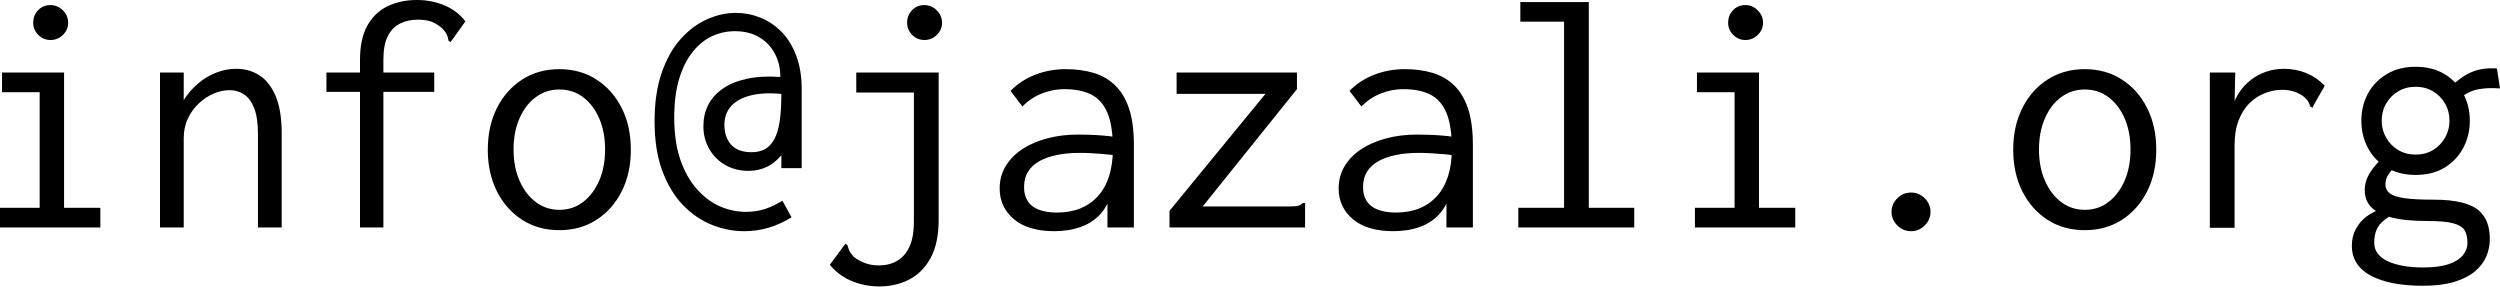
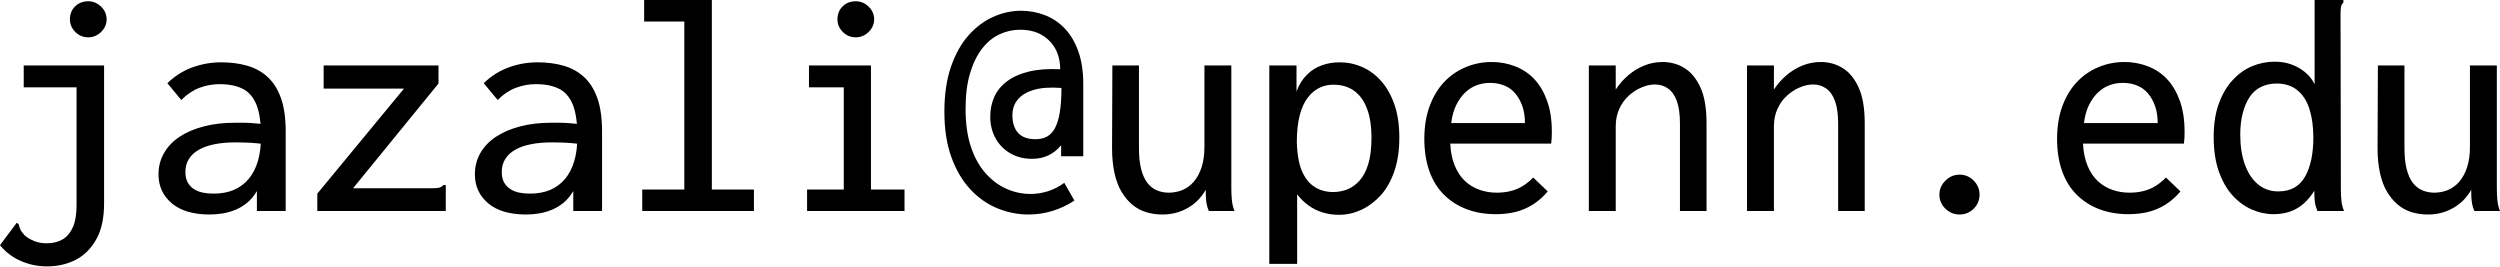
- <svg xmlns="http://www.w3.org/2000/svg" viewBox="0 9.4 368.75 42.25" data-asc="0.859" width="368.75" height="42.25">
+ <svg xmlns="http://www.w3.org/2000/svg" viewBox="0 9.6 395.1 42.1" data-asc="0.859" width="395.1" height="42.1">
  <defs />
  <g fill="#000000">
    <g transform="translate(0, 0)">
-       <path d="M0 42.95L0 40.05L5.85 40.05L5.85 23L0.30 23L0.30 20.10L9.45 20.10L9.45 40.05L14.80 40.05L14.80 42.95L0 42.95M7.45 15.30Q6.40 15.30 5.65 14.55Q4.90 13.80 4.90 12.75Q4.90 11.65 5.63 10.90Q6.35 10.15 7.45 10.15Q8.50 10.15 9.28 10.93Q10.05 11.70 10.05 12.75Q10.05 13.80 9.28 14.55Q8.50 15.30 7.45 15.30ZM23.60 42.95L23.60 20.10L27.10 20.10L27.10 24.15Q28 22.75 29.20 21.73Q30.40 20.70 31.85 20.13Q33.30 19.55 34.85 19.55Q36.75 19.55 38.25 20.50Q39.75 21.45 40.65 23.55Q41.55 25.65 41.55 29.10L41.55 42.95L38.05 42.95L38.05 29.20Q38.05 26.80 37.50 25.38Q36.95 23.95 36 23.33Q35.05 22.70 33.85 22.70Q32.70 22.70 31.52 23.20Q30.35 23.70 29.35 24.63Q28.35 25.55 27.73 26.85Q27.10 28.15 27.10 29.80L27.10 42.95L23.60 42.95ZM53.10 22.95L48.15 22.95L48.15 20.10L53.10 20.10L53.10 18.20Q53.10 15.15 54.17 13.20Q55.25 11.25 57.15 10.33Q59.05 9.40 61.50 9.40Q63.65 9.40 65.53 10.18Q67.40 10.95 68.65 12.55L66.75 15.20L66.45 15.60L66.15 15.40Q66.10 15 65.95 14.60Q65.80 14.20 65.25 13.60Q64.45 12.90 63.65 12.60Q62.85 12.30 61.60 12.30Q60.15 12.30 59 12.88Q57.85 13.45 57.20 14.73Q56.55 16 56.55 18.20L56.55 20.10L64.05 20.10L64.05 22.95L56.55 22.95L56.55 42.95L53.10 42.95L53.10 22.95ZM82.50 43.35Q79.40 43.35 77.03 41.83Q74.65 40.30 73.30 37.63Q71.95 34.95 71.95 31.50Q71.95 28 73.30 25.33Q74.65 22.65 77.03 21.13Q79.40 19.60 82.50 19.60Q85.60 19.60 87.97 21.13Q90.35 22.65 91.70 25.33Q93.05 28 93.05 31.50Q93.05 34.95 91.70 37.63Q90.35 40.30 87.97 41.83Q85.60 43.35 82.50 43.35M82.50 40.35Q84.50 40.35 86 39.20Q87.50 38.05 88.38 36.05Q89.25 34.05 89.25 31.45Q89.25 28.85 88.38 26.85Q87.50 24.85 86 23.73Q84.50 22.60 82.50 22.60Q80.55 22.60 79.03 23.73Q77.50 24.85 76.63 26.85Q75.75 28.85 75.75 31.45Q75.75 34.05 76.63 36.05Q77.50 38.05 79.03 39.20Q80.55 40.35 82.50 40.35ZM109.75 43.50Q107.30 43.50 104.92 42.53Q102.55 41.55 100.67 39.58Q98.80 37.60 97.67 34.55Q96.55 31.50 96.55 27.30Q96.55 23.15 97.60 20.13Q98.65 17.10 100.40 15.15Q102.15 13.20 104.28 12.25Q106.40 11.30 108.55 11.30Q110.40 11.30 112.15 12Q113.90 12.70 115.28 14.10Q116.65 15.50 117.45 17.63Q118.25 19.75 118.25 22.55L118.25 34.20L115.25 34.20L115.25 32.30Q114.30 33.45 113.08 34.03Q111.85 34.60 110.40 34.60Q108.50 34.60 107 33.75Q105.50 32.90 104.63 31.40Q103.75 29.90 103.75 28Q103.75 26.30 104.45 24.90Q105.15 23.50 106.58 22.50Q108 21.50 110.13 21.03Q112.25 20.55 115.10 20.75Q115.10 18.85 114.30 17.33Q113.50 15.80 112 14.90Q110.50 14 108.40 14Q106.60 14 105 14.75Q103.40 15.50 102.15 17.08Q100.90 18.65 100.17 21.05Q99.45 23.45 99.45 26.75Q99.45 30.35 100.35 32.95Q101.25 35.55 102.78 37.28Q104.30 39 106.17 39.83Q108.05 40.65 110.05 40.65Q111.50 40.65 112.83 40.23Q114.15 39.80 115.40 39L116.75 41.45Q115.15 42.45 113.40 42.98Q111.65 43.50 109.75 43.50M110.85 31.85Q112 31.85 112.83 31.40Q113.65 30.95 114.20 29.95Q114.75 28.95 115 27.30Q115.25 25.65 115.25 23.25Q112.50 23 110.63 23.50Q108.75 24.00 107.80 25.10Q106.85 26.20 106.85 27.80Q106.85 29.65 107.85 30.75Q108.85 31.85 110.85 31.85ZM129.70 51.65Q127.55 51.65 125.63 50.85Q123.70 50.05 122.40 48.45L124.40 45.75L124.70 45.35L125 45.55Q125.10 45.95 125.25 46.33Q125.40 46.70 125.95 47.30Q126.65 47.85 127.58 48.20Q128.50 48.55 129.65 48.55Q131.15 48.55 132.32 47.88Q133.50 47.20 134.15 45.78Q134.80 44.35 134.80 42.05L134.80 23.05L126.30 23.05L126.30 20.10L138.45 20.10L138.45 41.85Q138.45 45.30 137.25 47.48Q136.05 49.65 134.07 50.65Q132.10 51.65 129.70 51.65L129.70 51.65M136.35 15.30Q135.30 15.30 134.55 14.55Q133.80 13.80 133.80 12.75Q133.80 11.65 134.53 10.90Q135.25 10.15 136.35 10.15Q137.40 10.15 138.18 10.93Q138.95 11.70 138.95 12.75Q138.95 13.80 138.18 14.55Q137.40 15.30 136.35 15.30ZM155.55 43.50Q151.65 43.50 149.55 41.73Q147.45 39.95 147.45 37.20Q147.45 35.35 148.35 33.88Q149.25 32.40 150.82 31.38Q152.40 30.35 154.50 29.80Q156.60 29.25 158.95 29.25Q159.80 29.25 160.68 29.28Q161.55 29.30 162.53 29.38Q163.50 29.45 164.55 29.60L164.65 32.35Q163.75 32.20 162.82 32.13Q161.90 32.05 161 32Q160.10 31.95 159.25 31.95Q157.45 31.95 155.95 32.25Q154.45 32.55 153.35 33.15Q152.25 33.75 151.65 34.70Q151.05 35.65 151.05 37Q151.05 38.05 151.43 38.78Q151.80 39.50 152.45 39.93Q153.10 40.35 153.97 40.55Q154.85 40.75 155.90 40.75Q157.85 40.75 159.38 40.13Q160.90 39.50 161.97 38.30Q163.05 37.10 163.60 35.35Q164.15 33.60 164.15 31.35Q164.15 27.95 163.35 26.05Q162.55 24.15 160.97 23.35Q159.40 22.55 156.95 22.55Q155.30 22.55 153.70 23.18Q152.10 23.80 150.80 25.10L149.05 22.80Q150.65 21.20 152.75 20.40Q154.85 19.60 157.20 19.60Q159.45 19.60 161.30 20.15Q163.15 20.70 164.47 21.98Q165.80 23.25 166.53 25.40Q167.25 27.55 167.25 30.80L167.25 42.95L163.35 42.95L163.35 39.45Q162.70 40.70 161.78 41.50Q160.85 42.30 159.80 42.73Q158.75 43.15 157.65 43.33Q156.55 43.50 155.55 43.50ZM172.50 40.50L186.65 23.25L173.55 23.25L173.55 20.10L191.30 20.10L191.30 22.55L177.40 39.85L190.30 39.85Q191.15 39.85 191.50 39.75Q191.85 39.65 192.15 39.35L192.50 39.35L192.50 39.85L192.50 42.95L172.50 42.95L172.50 40.50ZM205.55 43.50Q201.65 43.50 199.55 41.73Q197.45 39.95 197.45 37.20Q197.45 35.35 198.35 33.88Q199.25 32.40 200.82 31.38Q202.40 30.35 204.50 29.80Q206.60 29.25 208.95 29.25Q209.80 29.25 210.68 29.28Q211.55 29.30 212.53 29.38Q213.50 29.45 214.55 29.60L214.65 32.35Q213.75 32.20 212.82 32.13Q211.90 32.05 211 32Q210.10 31.95 209.25 31.95Q207.45 31.95 205.95 32.25Q204.45 32.55 203.35 33.15Q202.25 33.75 201.65 34.70Q201.05 35.65 201.05 37Q201.05 38.05 201.43 38.78Q201.80 39.50 202.45 39.93Q203.10 40.35 203.97 40.55Q204.85 40.75 205.90 40.75Q207.85 40.75 209.38 40.13Q210.90 39.50 211.97 38.30Q213.05 37.10 213.60 35.35Q214.15 33.60 214.15 31.35Q214.15 27.95 213.35 26.05Q212.55 24.15 210.97 23.35Q209.40 22.55 206.95 22.55Q205.30 22.55 203.70 23.18Q202.10 23.80 200.80 25.10L199.05 22.80Q200.65 21.20 202.75 20.40Q204.85 19.60 207.20 19.60Q209.45 19.60 211.30 20.15Q213.15 20.70 214.47 21.98Q215.80 23.25 216.53 25.40Q217.25 27.55 217.25 30.80L217.25 42.95L213.35 42.95L213.35 39.45Q212.70 40.70 211.78 41.50Q210.85 42.30 209.80 42.73Q208.75 43.15 207.65 43.33Q206.55 43.50 205.55 43.50ZM223.95 42.95L223.95 40.05L230.70 40.05L230.70 12.60L224.25 12.60L224.25 9.70L234.35 9.70L234.35 40.05L241.05 40.05L241.05 42.95L223.95 42.95ZM250 42.95L250 40.05L255.85 40.05L255.85 23L250.30 23L250.30 20.10L259.45 20.10L259.45 40.05L264.80 40.05L264.80 42.95L250 42.95M257.45 15.30Q256.40 15.30 255.65 14.55Q254.90 13.80 254.90 12.75Q254.90 11.65 255.63 10.90Q256.35 10.15 257.45 10.15Q258.50 10.15 259.27 10.93Q260.05 11.70 260.05 12.75Q260.05 13.80 259.27 14.55Q258.50 15.30 257.45 15.30ZM281.90 43.50Q280.70 43.50 279.85 42.65Q279 41.80 279 40.65Q279 39.50 279.85 38.65Q280.70 37.80 281.90 37.80Q283.05 37.80 283.90 38.65Q284.75 39.50 284.75 40.65Q284.75 41.80 283.90 42.65Q283.05 43.50 281.90 43.50ZM307.50 43.35Q304.40 43.35 302.02 41.83Q299.65 40.30 298.30 37.63Q296.95 34.95 296.95 31.50Q296.95 28 298.30 25.33Q299.65 22.65 302.02 21.13Q304.40 19.60 307.50 19.60Q310.60 19.60 312.98 21.13Q315.35 22.65 316.70 25.33Q318.05 28 318.05 31.50Q318.05 34.95 316.70 37.63Q315.35 40.30 312.98 41.83Q310.60 43.35 307.50 43.35M307.50 40.35Q309.50 40.35 311 39.20Q312.50 38.05 313.38 36.05Q314.25 34.05 314.25 31.45Q314.25 28.85 313.38 26.85Q312.50 24.85 311 23.73Q309.50 22.60 307.50 22.60Q305.55 22.60 304.02 23.73Q302.50 24.85 301.63 26.85Q300.75 28.85 300.75 31.45Q300.75 34.05 301.63 36.05Q302.50 38.05 304.02 39.20Q305.55 40.35 307.50 40.35ZM325.95 20.10L329.70 20.10L329.55 26.75L329.10 26.00Q329.40 24.45 330.15 23.25Q330.90 22.05 331.95 21.23Q333 20.40 334.25 19.98Q335.50 19.55 336.85 19.55Q338.65 19.55 340.18 20.18Q341.70 20.80 342.90 22.05L341.30 24.85L341.10 25.30L340.75 25.10Q340.65 24.70 340.45 24.35Q340.25 24.00 339.60 23.50Q338.80 23 338.13 22.83Q337.45 22.65 336.60 22.65Q335.35 22.65 334.10 23.13Q332.85 23.60 331.82 24.60Q330.80 25.60 330.20 27.15Q329.60 28.70 329.60 30.85L329.60 43L325.95 43L325.95 20.10ZM357.35 51.55Q354.95 51.55 353.02 51.18Q351.10 50.80 349.73 50.08Q348.35 49.35 347.63 48.25Q346.90 47.15 346.90 45.65Q346.90 44.25 347.50 43.15Q348.10 42.05 349.07 41.33Q350.05 40.60 351.20 40.25L352.70 41.15Q351.80 41.70 351.25 42.25Q350.70 42.80 350.45 43.53Q350.20 44.25 350.20 45.25Q350.20 46.10 350.70 46.78Q351.20 47.45 352.13 47.90Q353.05 48.35 354.38 48.60Q355.70 48.85 357.40 48.85Q359.70 48.85 361.13 48.38Q362.55 47.90 363.25 47.08Q363.95 46.25 363.95 45.20Q363.95 44.10 363.55 43.40Q363.15 42.70 361.90 42.35Q360.65 42 358.10 42Q356.35 42 354.90 41.85Q353.45 41.70 352.30 41.35Q351.15 41 350.38 40.48Q349.60 39.95 349.20 39.20Q348.80 38.45 348.80 37.45Q348.80 36.15 349.52 34.95Q350.25 33.75 351.50 32.65L353.20 34Q352.70 34.55 352.40 34.98Q352.10 35.40 351.98 35.78Q351.85 36.15 351.85 36.60Q351.85 37.40 352.48 37.90Q353.10 38.40 354.65 38.63Q356.20 38.85 358.85 38.85Q361.50 38.85 363.15 39.28Q364.80 39.70 365.68 40.50Q366.55 41.30 366.90 42.35Q367.25 43.40 367.25 44.65Q367.25 46 366.73 47.23Q366.20 48.45 365.05 49.43Q363.90 50.40 362 50.98Q360.10 51.55 357.35 51.55M356.30 35.20Q353.85 35.20 352.05 34.13Q350.25 33.05 349.27 31.23Q348.30 29.40 348.30 27.20Q348.30 25.00 349.27 23.20Q350.25 21.40 352.05 20.33Q353.85 19.25 356.30 19.25Q358.80 19.25 360.57 20.33Q362.35 21.40 363.32 23.20Q364.30 25.00 364.30 27.20Q364.30 29.40 363.32 31.23Q362.35 33.05 360.57 34.13Q358.80 35.20 356.30 35.20M356.30 32.20Q357.75 32.20 358.88 31.53Q360 30.85 360.65 29.70Q361.30 28.55 361.30 27.20Q361.30 25.80 360.65 24.68Q360 23.55 358.88 22.88Q357.75 22.20 356.30 22.20Q354.85 22.20 353.73 22.88Q352.60 23.55 351.95 24.68Q351.30 25.80 351.30 27.20Q351.30 28.55 351.95 29.70Q352.60 30.85 353.73 31.53Q354.85 32.20 356.30 32.20M362.95 23.80L361.55 22.15Q363 20.70 364.57 20.03Q366.15 19.35 368.30 19.50L368.75 22.45Q367.10 22.30 365.65 22.55Q364.20 22.80 362.95 23.80Z" />
+       <path d="M7.45 51.70Q5.25 51.70 3.30 50.85Q1.35 50 0 48.35L2.35 45.20L2.65 44.80L2.95 45.05Q3.05 45.45 3.20 45.83Q3.35 46.20 3.90 46.80Q4.55 47.35 5.42 47.70Q6.30 48.05 7.40 48.05Q8.85 48.05 9.90 47.43Q10.95 46.80 11.53 45.48Q12.10 44.15 12.10 42.05L12.10 23.40L3.75 23.40L3.75 19.95L16.45 19.95L16.45 41.75Q16.45 45.25 15.20 47.45Q13.95 49.65 11.93 50.68Q9.90 51.70 7.45 51.70L7.45 51.70M13.95 15.50Q12.75 15.50 11.90 14.65Q11.05 13.80 11.05 12.65Q11.05 11.40 11.88 10.60Q12.70 9.80 13.95 9.80Q15.10 9.80 15.98 10.65Q16.85 11.50 16.85 12.65Q16.85 13.80 15.98 14.65Q15.10 15.50 13.95 15.50ZM33.15 43.50Q29.25 43.50 27.15 41.73Q25.05 39.95 25.05 37.15Q25.05 35.30 25.93 33.78Q26.80 32.25 28.40 31.20Q30 30.15 32.20 29.58Q34.40 29 37.05 29Q37.75 29 38.53 29Q39.30 29 40.17 29.08Q41.05 29.15 41.95 29.25L42.10 32.40Q41.30 32.30 40.45 32.23Q39.60 32.15 38.78 32.13Q37.95 32.10 37.20 32.10Q35.35 32.10 33.88 32.40Q32.40 32.70 31.40 33.28Q30.40 33.85 29.85 34.73Q29.30 35.60 29.30 36.75Q29.30 37.75 29.65 38.40Q30 39.05 30.60 39.45Q31.20 39.85 32 40.03Q32.80 40.20 33.75 40.20Q35.55 40.20 36.92 39.63Q38.30 39.05 39.28 37.90Q40.25 36.75 40.75 35.08Q41.25 33.40 41.25 31.15Q41.25 27.95 40.53 26.15Q39.80 24.35 38.35 23.63Q36.90 22.90 34.70 22.90Q33.05 22.90 31.52 23.48Q30 24.05 28.65 25.40L26.45 22.75Q28.20 21.05 30.40 20.25Q32.60 19.45 34.95 19.45Q37.20 19.45 39.05 19.98Q40.90 20.50 42.28 21.75Q43.65 23 44.40 25.10Q45.15 27.20 45.15 30.40L45.15 42.95L40.60 42.95L40.60 39.80Q39.95 40.90 39.08 41.63Q38.20 42.35 37.23 42.75Q36.25 43.15 35.20 43.33Q34.15 43.50 33.15 43.50ZM50.15 40.20L63.85 23.60L51.15 23.60L51.15 19.95L69.30 19.95L69.30 22.80L55.80 39.35L68.25 39.35Q69.10 39.35 69.45 39.25Q69.80 39.15 70.10 38.85L70.45 38.85L70.45 39.35L70.45 42.95L50.15 42.95L50.15 40.20ZM83.15 43.50Q79.25 43.50 77.15 41.73Q75.05 39.95 75.05 37.15Q75.05 35.30 75.92 33.78Q76.80 32.25 78.40 31.20Q80 30.15 82.20 29.58Q84.40 29 87.05 29Q87.75 29 88.53 29Q89.30 29 90.17 29.08Q91.05 29.15 91.95 29.25L92.10 32.40Q91.30 32.30 90.45 32.23Q89.60 32.15 88.78 32.13Q87.95 32.10 87.20 32.10Q85.35 32.10 83.88 32.40Q82.40 32.70 81.40 33.28Q80.40 33.85 79.85 34.73Q79.30 35.60 79.30 36.75Q79.30 37.75 79.65 38.40Q80 39.05 80.60 39.45Q81.20 39.85 82 40.03Q82.80 40.20 83.75 40.20Q85.55 40.20 86.92 39.63Q88.30 39.05 89.28 37.90Q90.25 36.75 90.75 35.08Q91.25 33.40 91.25 31.15Q91.25 27.95 90.53 26.15Q89.80 24.35 88.35 23.63Q86.90 22.90 84.70 22.90Q83.05 22.90 81.52 23.48Q80 24.05 78.65 25.40L76.45 22.75Q78.20 21.05 80.40 20.25Q82.60 19.45 84.95 19.45Q87.20 19.45 89.05 19.98Q90.90 20.50 92.28 21.75Q93.65 23 94.40 25.10Q95.15 27.20 95.15 30.40L95.15 42.95L90.60 42.95L90.60 39.80Q89.95 40.90 89.08 41.63Q88.20 42.35 87.22 42.75Q86.25 43.15 85.20 43.33Q84.15 43.50 83.15 43.50ZM101.50 42.95L101.50 39.55L108.15 39.55L108.15 13L101.80 13L101.80 9.60L112.50 9.60L112.50 39.55L119.15 39.55L119.15 42.95L101.50 42.95ZM127.55 42.95L127.55 39.55L133.35 39.55L133.35 23.40L127.85 23.40L127.85 19.95L137.65 19.95L137.65 39.55L142.95 39.55L142.95 42.95L127.55 42.95M135.25 15.50Q134.05 15.50 133.20 14.65Q132.35 13.80 132.35 12.65Q132.35 11.40 133.18 10.60Q134 9.80 135.25 9.80Q136.40 9.80 137.28 10.65Q138.15 11.50 138.15 12.65Q138.15 13.80 137.28 14.65Q136.40 15.50 135.25 15.50ZM162.55 43.50Q160.05 43.50 157.65 42.53Q155.25 41.55 153.38 39.55Q151.50 37.55 150.38 34.50Q149.25 31.45 149.25 27.25Q149.25 23.15 150.30 20.13Q151.35 17.10 153.10 15.15Q154.85 13.20 157 12.25Q159.15 11.30 161.35 11.30Q163.35 11.30 165.15 12Q166.95 12.70 168.30 14.13Q169.65 15.55 170.43 17.75Q171.20 19.95 171.20 22.85L171.20 34.30L167.70 34.30L167.70 32.55Q166.85 33.60 165.70 34.15Q164.55 34.70 163.10 34.70Q161.20 34.70 159.70 33.85Q158.20 33 157.35 31.48Q156.50 29.95 156.50 28.05Q156.50 26.30 157.15 24.88Q157.80 23.45 159.18 22.43Q160.55 21.40 162.65 20.90Q164.75 20.40 167.55 20.55Q167.55 18.70 166.78 17.30Q166 15.90 164.60 15.10Q163.20 14.30 161.20 14.30Q159.50 14.30 157.95 15.03Q156.40 15.75 155.20 17.30Q154 18.85 153.30 21.20Q152.60 23.55 152.60 26.80Q152.60 30.30 153.45 32.83Q154.30 35.35 155.78 37Q157.25 38.65 159.08 39.45Q160.90 40.25 162.85 40.25Q164.25 40.25 165.60 39.83Q166.95 39.40 168.20 38.50L169.80 41.30Q168.20 42.35 166.35 42.93Q164.50 43.50 162.55 43.50M163.65 31.60Q164.70 31.60 165.48 31.18Q166.25 30.75 166.75 29.80Q167.25 28.85 167.50 27.30Q167.75 25.75 167.75 23.50Q165.10 23.30 163.40 23.80Q161.70 24.30 160.85 25.33Q160 26.35 160 27.80Q160 29.60 160.90 30.60Q161.80 31.60 163.65 31.60ZM183.70 43.50Q182.35 43.50 181.13 43.13Q179.90 42.75 178.93 41.93Q177.95 41.10 177.23 39.88Q176.50 38.65 176.13 36.93Q175.75 35.20 175.75 33L175.80 19.95L180 19.95L180 33Q180 34.95 180.35 36.33Q180.70 37.70 181.35 38.53Q182 39.35 182.88 39.70Q183.75 40.05 184.70 40.05Q185.85 40.05 186.88 39.63Q187.90 39.20 188.68 38.30Q189.45 37.40 189.90 36.03Q190.35 34.65 190.35 32.80L190.35 19.95L194.60 19.95L194.60 39.35Q194.60 40.30 194.68 41.18Q194.75 42.05 195.10 42.95L191.05 42.95Q190.80 42.40 190.70 41.85Q190.60 41.30 190.58 40.73Q190.55 40.15 190.55 39.60Q190 40.55 189.28 41.28Q188.55 42 187.65 42.50Q186.75 43 185.78 43.25Q184.80 43.50 183.70 43.50ZM200.60 51.30L200.60 19.95L204.90 19.95L204.90 24.05Q205.50 22.45 206.53 21.43Q207.55 20.40 208.88 19.93Q210.20 19.45 211.70 19.45Q213.60 19.45 215.30 20.20Q217 20.95 218.30 22.43Q219.60 23.90 220.38 26.13Q221.15 28.35 221.15 31.35Q221.15 34.40 220.35 36.70Q219.55 39 218.18 40.50Q216.80 42 215.10 42.78Q213.40 43.55 211.60 43.55Q210.30 43.55 209.05 43.18Q207.80 42.80 206.78 42.05Q205.75 41.30 205 40.30L205 51.30L200.60 51.30M210.70 39.95Q211.85 39.95 212.93 39.53Q214 39.10 214.88 38.13Q215.75 37.15 216.25 35.50Q216.75 33.85 216.75 31.35Q216.75 28.75 216.10 26.93Q215.45 25.10 214.20 24.10Q212.95 23.10 211.15 23Q209.80 22.90 208.68 23.40Q207.55 23.90 206.70 25.00Q205.85 26.10 205.40 27.85Q204.95 29.60 204.95 32.10Q205 33.70 205.25 34.95Q205.50 36.20 206 37.15Q206.50 38.10 207.18 38.70Q207.85 39.30 208.75 39.63Q209.65 39.95 210.70 39.95ZM236.40 43.45Q233.90 43.45 231.83 42.68Q229.75 41.90 228.23 40.40Q226.70 38.90 225.90 36.65Q225.10 34.40 225.10 31.55Q225.10 28.65 225.93 26.40Q226.75 24.15 228.20 22.60Q229.65 21.05 231.60 20.23Q233.55 19.40 235.75 19.40Q237.70 19.40 239.45 20.08Q241.20 20.75 242.48 22.10Q243.75 23.45 244.50 25.53Q245.25 27.60 245.25 30.40Q245.25 30.85 245.23 31.38Q245.20 31.90 245.15 32.30L229.20 32.30Q229.30 34.35 229.93 35.83Q230.55 37.30 231.55 38.23Q232.55 39.15 233.83 39.60Q235.10 40.05 236.55 40.05Q237.70 40.05 238.73 39.80Q239.75 39.55 240.65 39Q241.55 38.45 242.30 37.65L244.60 39.85Q243.60 41.05 242.33 41.88Q241.05 42.70 239.58 43.08Q238.10 43.45 236.40 43.45M229.35 29.05L241 29.05Q241 27.55 240.60 26.40Q240.20 25.25 239.50 24.40Q238.80 23.55 237.78 23.13Q236.75 22.70 235.50 22.70Q234.35 22.70 233.35 23.08Q232.35 23.45 231.53 24.25Q230.70 25.05 230.13 26.23Q229.55 27.40 229.35 29.05ZM251.10 42.95L251.10 19.95L255.35 19.95L255.35 23.75Q256.20 22.45 257.35 21.48Q258.50 20.50 259.88 19.95Q261.25 19.40 262.75 19.40Q264.70 19.40 266.25 20.38Q267.80 21.35 268.75 23.45Q269.70 25.55 269.70 29.05L269.70 42.95L265.50 42.95L265.50 29.15Q265.50 26.90 265 25.55Q264.50 24.20 263.60 23.58Q262.70 22.95 261.55 22.95Q260.50 22.95 259.40 23.43Q258.30 23.90 257.38 24.75Q256.45 25.60 255.90 26.83Q255.35 28.05 255.35 29.55L255.35 42.95L251.10 42.95ZM276.10 42.95L276.10 19.95L280.35 19.95L280.35 23.75Q281.20 22.45 282.35 21.48Q283.50 20.50 284.88 19.95Q286.25 19.40 287.75 19.40Q289.70 19.40 291.25 20.38Q292.80 21.35 293.75 23.45Q294.70 25.55 294.70 29.05L294.70 42.95L290.50 42.95L290.50 29.15Q290.50 26.90 290 25.55Q289.50 24.20 288.60 23.58Q287.70 22.95 286.55 22.95Q285.50 22.95 284.40 23.43Q283.30 23.90 282.38 24.75Q281.45 25.60 280.90 26.83Q280.35 28.05 280.35 29.55L280.35 42.95L276.10 42.95ZM309.70 43.50Q308.40 43.50 307.45 42.58Q306.50 41.65 306.50 40.35Q306.50 39.10 307.45 38.15Q308.40 37.20 309.70 37.20Q311 37.20 311.93 38.15Q312.85 39.10 312.85 40.35Q312.85 41.65 311.93 42.58Q311 43.50 309.70 43.50ZM336.40 43.45Q333.90 43.45 331.82 42.68Q329.75 41.90 328.23 40.40Q326.70 38.90 325.90 36.65Q325.10 34.40 325.10 31.55Q325.10 28.65 325.93 26.40Q326.75 24.15 328.20 22.60Q329.65 21.05 331.60 20.23Q333.55 19.40 335.75 19.40Q337.70 19.40 339.45 20.08Q341.20 20.75 342.48 22.10Q343.75 23.45 344.50 25.53Q345.25 27.60 345.25 30.40Q345.25 30.85 345.23 31.38Q345.20 31.90 345.15 32.30L329.20 32.30Q329.30 34.35 329.93 35.83Q330.55 37.30 331.55 38.23Q332.55 39.15 333.82 39.60Q335.10 40.05 336.55 40.05Q337.70 40.05 338.73 39.80Q339.75 39.55 340.65 39Q341.55 38.45 342.30 37.65L344.60 39.85Q343.60 41.05 342.32 41.88Q341.05 42.70 339.57 43.08Q338.10 43.45 336.40 43.45M329.35 29.05L341 29.05Q341 27.55 340.60 26.40Q340.20 25.25 339.50 24.40Q338.80 23.55 337.78 23.13Q336.75 22.70 335.50 22.70Q334.35 22.70 333.35 23.08Q332.35 23.45 331.53 24.25Q330.70 25.05 330.13 26.23Q329.55 27.40 329.35 29.05ZM359.35 43.45Q357.55 43.45 355.85 42.70Q354.15 41.95 352.80 40.45Q351.45 38.95 350.65 36.65Q349.85 34.35 349.85 31.25Q349.85 28.15 350.68 25.93Q351.50 23.70 352.88 22.23Q354.25 20.75 355.95 20.05Q357.65 19.35 359.50 19.35Q360.95 19.35 362.18 19.80Q363.40 20.25 364.32 21.03Q365.25 21.80 365.80 22.90L365.80 9.60L369.85 9.60L370.35 9.60L370.35 10Q370.05 10.30 369.98 10.65Q369.90 11 369.90 11.85L369.95 39.55Q369.95 40.40 370.03 41.25Q370.10 42.10 370.45 42.95L366.25 42.95Q366 42.35 365.90 41.85Q365.80 41.35 365.78 40.83Q365.75 40.30 365.75 39.75Q365.05 40.90 364.10 41.75Q363.15 42.60 361.95 43.03Q360.75 43.45 359.35 43.45L359.35 43.45M360.05 39.85Q361.55 39.85 362.60 39.25Q363.65 38.65 364.30 37.50Q364.95 36.35 365.28 34.78Q365.60 33.20 365.60 31.35Q365.60 28.80 365 26.88Q364.40 24.95 363.10 23.88Q361.80 22.80 359.80 22.80Q358.40 22.80 357.30 23.35Q356.20 23.90 355.50 24.98Q354.80 26.05 354.43 27.53Q354.05 29 354.05 30.85Q354.05 33.60 354.78 35.60Q355.50 37.60 356.85 38.73Q358.20 39.85 360.05 39.85L360.05 39.85ZM383.70 43.50Q382.35 43.50 381.13 43.13Q379.90 42.75 378.93 41.93Q377.95 41.10 377.23 39.88Q376.50 38.65 376.13 36.93Q375.75 35.20 375.75 33L375.80 19.95L380 19.95L380 33Q380 34.95 380.35 36.33Q380.70 37.70 381.35 38.53Q382 39.35 382.88 39.70Q383.75 40.05 384.70 40.05Q385.85 40.05 386.88 39.63Q387.90 39.20 388.68 38.30Q389.45 37.40 389.90 36.03Q390.35 34.65 390.35 32.80L390.35 19.95L394.60 19.95L394.60 39.35Q394.60 40.30 394.68 41.18Q394.75 42.05 395.10 42.95L391.05 42.95Q390.80 42.40 390.70 41.85Q390.60 41.30 390.57 40.73Q390.55 40.15 390.55 39.60Q390 40.55 389.28 41.28Q388.55 42 387.65 42.50Q386.75 43 385.78 43.25Q384.80 43.50 383.70 43.50Z" />
    </g>
  </g>
</svg>
